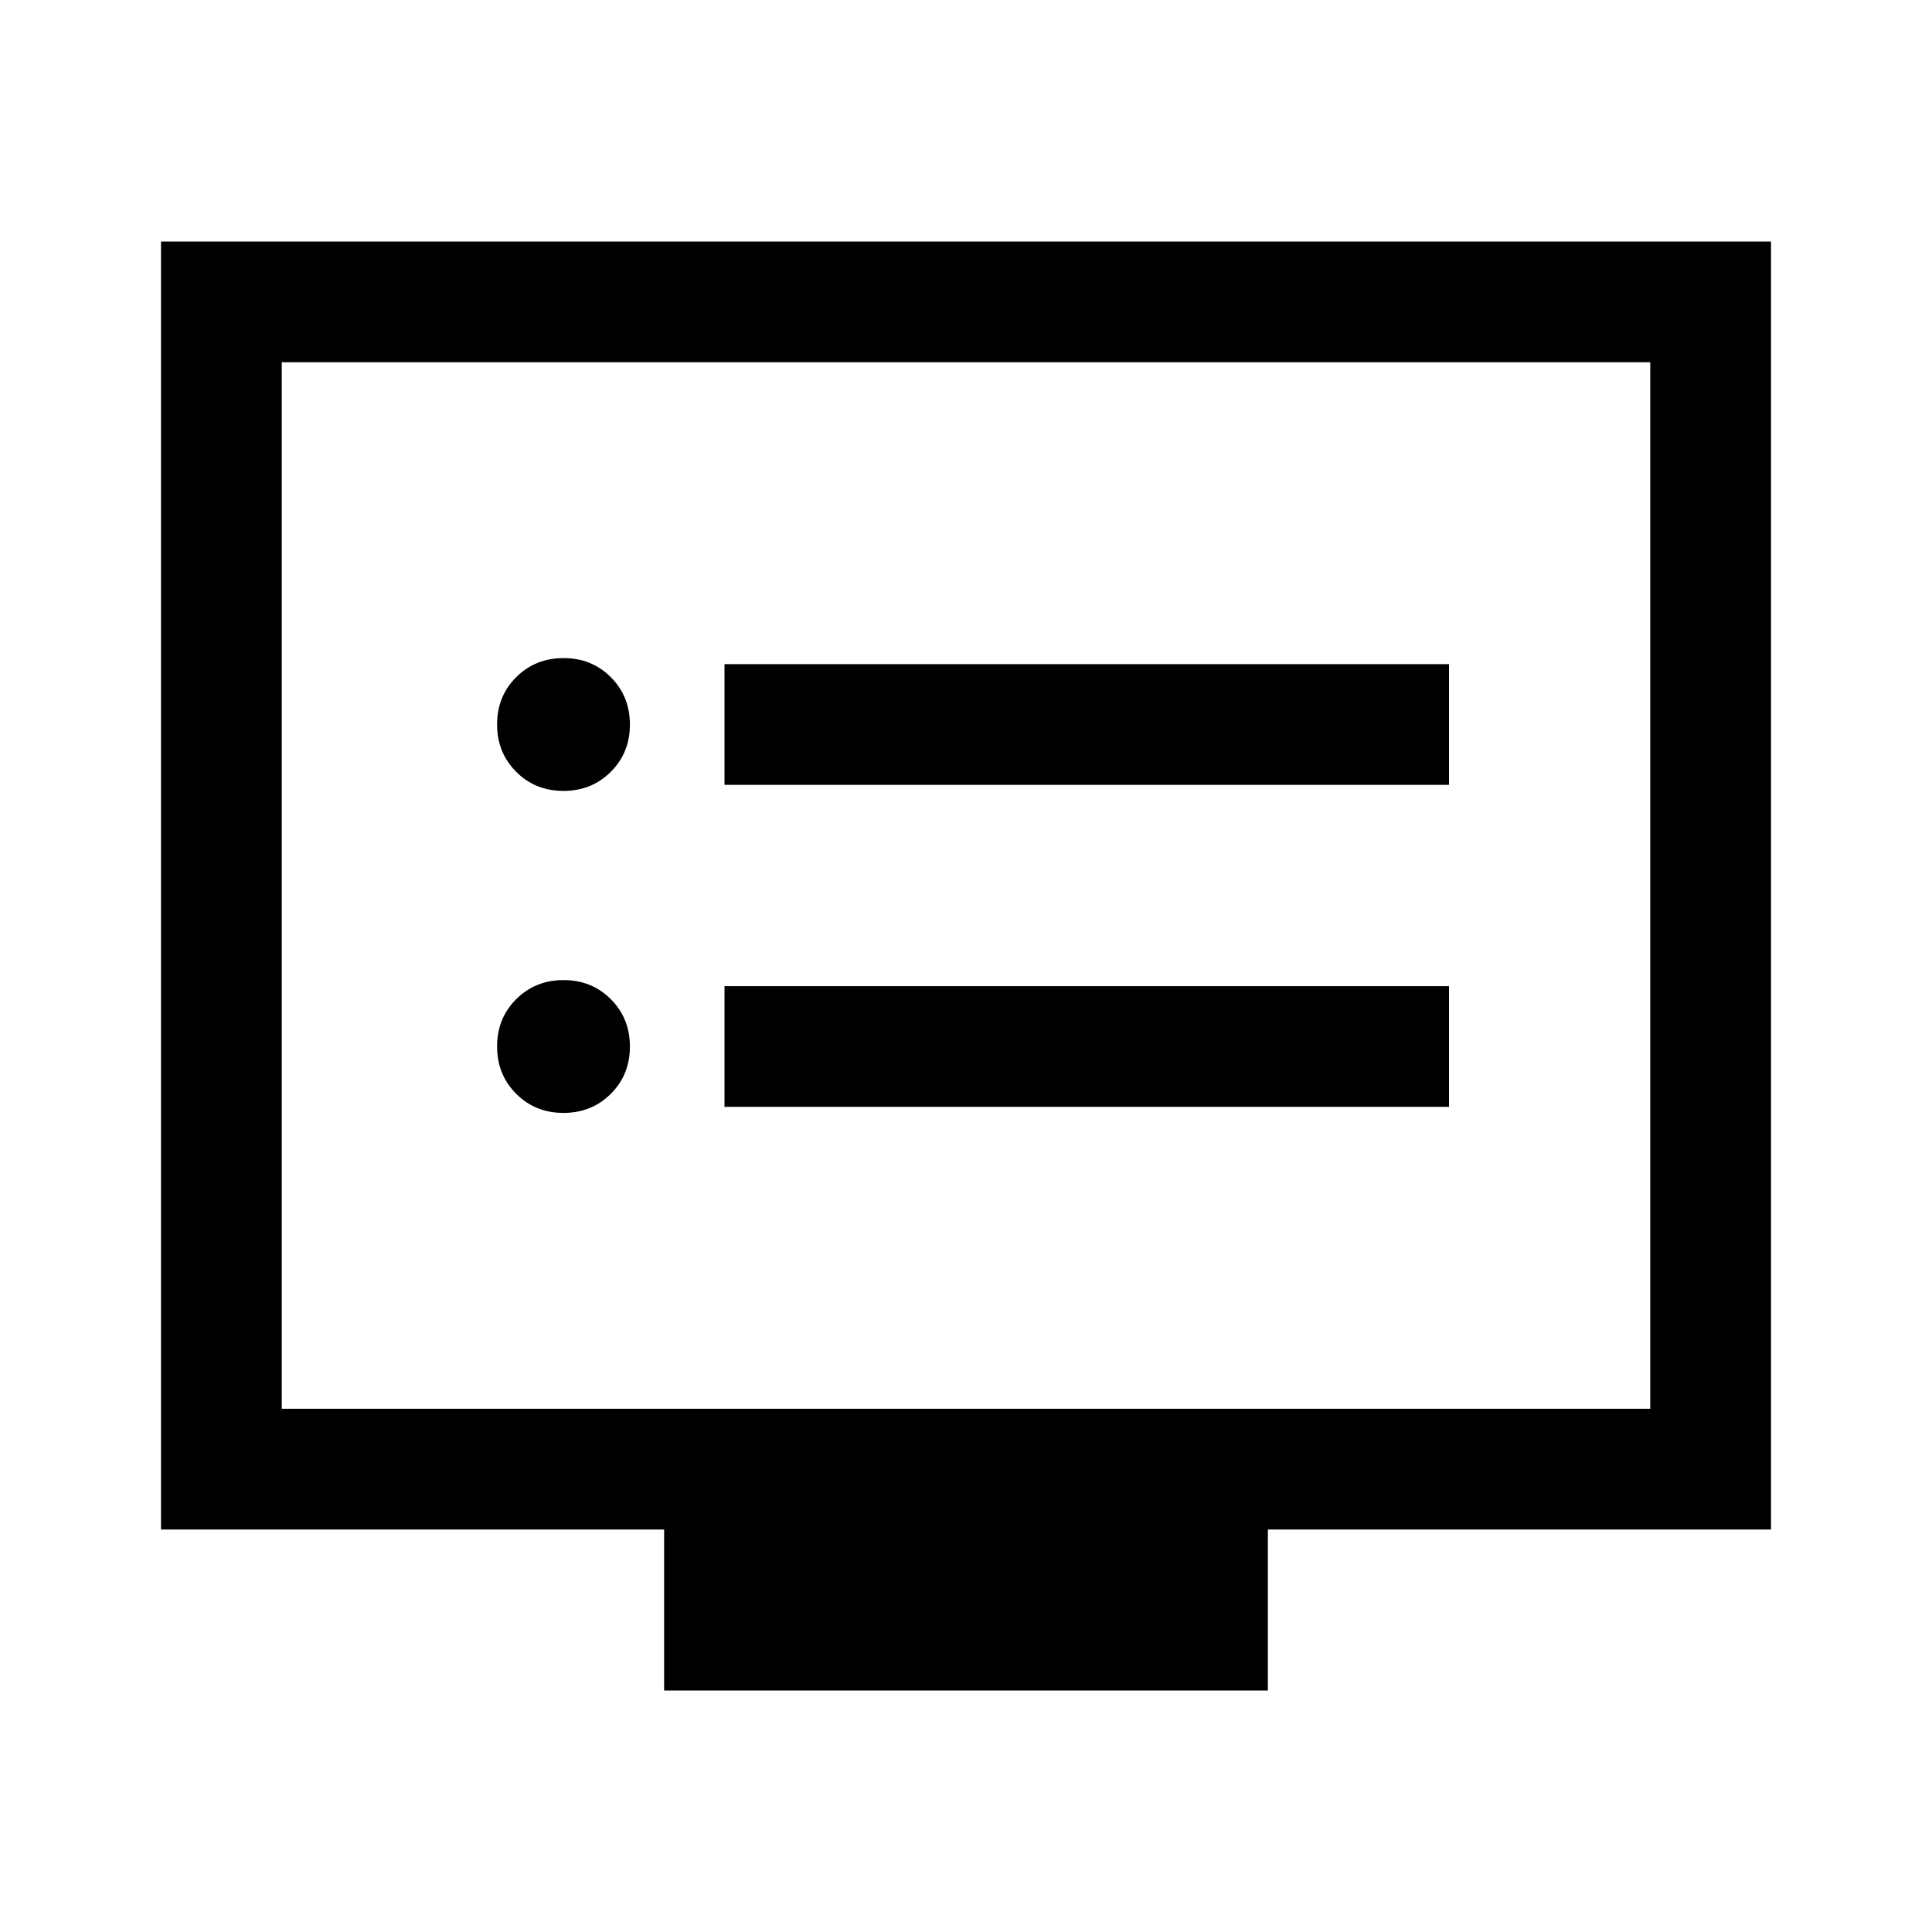
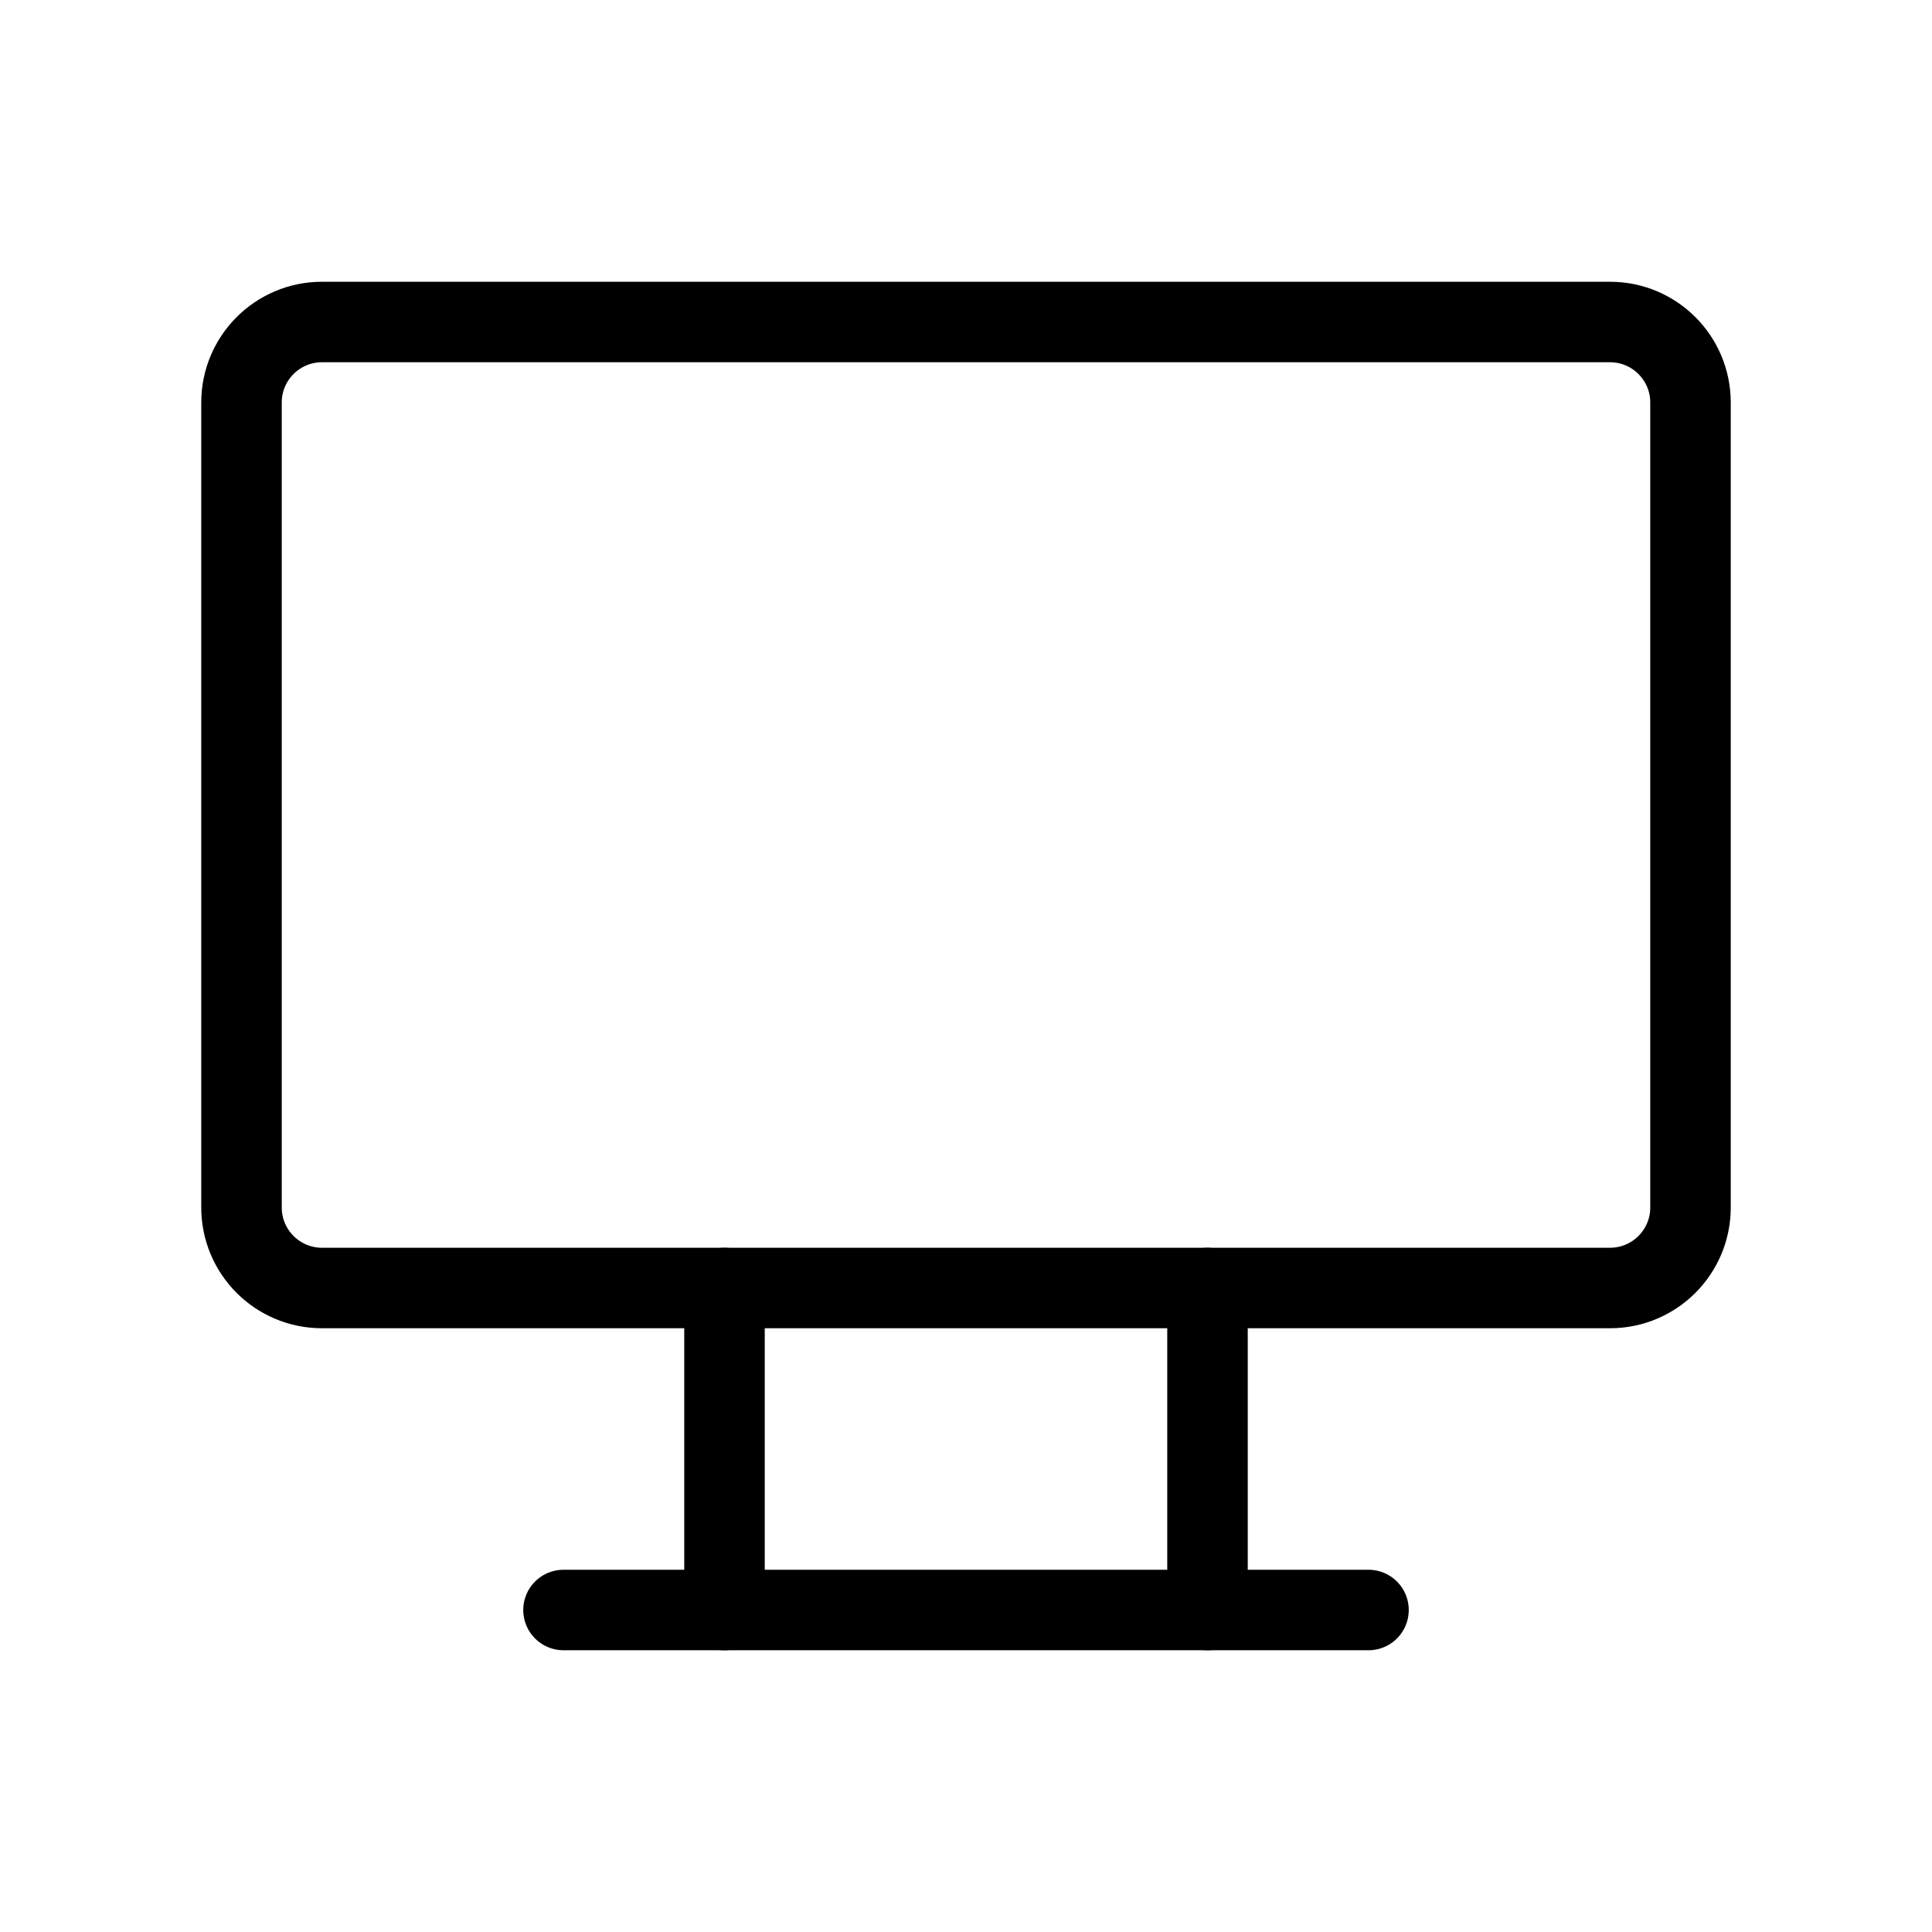
- <svg xmlns="http://www.w3.org/2000/svg" fill="none" viewBox="0 0 48 48" id="Dvr--Streamline-Sharp-Material-Symbols.svg">
-   <path fill="#000000" d="M13.999 27.65c0.467 0 0.859 -0.158 1.176 -0.474 0.317 -0.316 0.475 -0.708 0.475 -1.175 0 -0.467 -0.158 -0.859 -0.474 -1.176 -0.316 -0.317 -0.708 -0.475 -1.175 -0.475 -0.467 0 -0.859 0.158 -1.176 0.474 -0.317 0.316 -0.475 0.708 -0.475 1.175 0 0.467 0.158 0.859 0.474 1.176 0.316 0.317 0.708 0.475 1.175 0.475Zm0 -8c0.467 0 0.859 -0.158 1.176 -0.474 0.317 -0.316 0.475 -0.708 0.475 -1.175 0 -0.467 -0.158 -0.859 -0.474 -1.176 -0.316 -0.317 -0.708 -0.475 -1.175 -0.475 -0.467 0 -0.859 0.158 -1.176 0.474 -0.317 0.316 -0.475 0.708 -0.475 1.175 0 0.467 0.158 0.859 0.474 1.176 0.316 0.317 0.708 0.475 1.175 0.475ZM18 27.5h18v-3H18v3Zm0 -8h18v-3H18v3ZM16.5 42v-4H4V6h40v32H31.5v4h-15ZM7 35h34V9H7v26Z" stroke-width="1" />
+ <svg xmlns="http://www.w3.org/2000/svg" width="24" height="24" viewBox="0 0 24 24" fill="none" stroke="currentColor" stroke-width="1" stroke-linecap="round" stroke-linejoin="round" class="icon icon-tabler icons-tabler-outline icon-tabler-device-desktop">
+   <path stroke="none" d="M0 0h24v24H0z" fill="none" />
+   <path d="M3 5a1 1 0 0 1 1 -1h16a1 1 0 0 1 1 1v10a1 1 0 0 1 -1 1h-16a1 1 0 0 1 -1 -1v-10z" />
+   <path d="M7 20h10" />
+   <path d="M9 16v4" />
+   <path d="M15 16v4" />
</svg>
